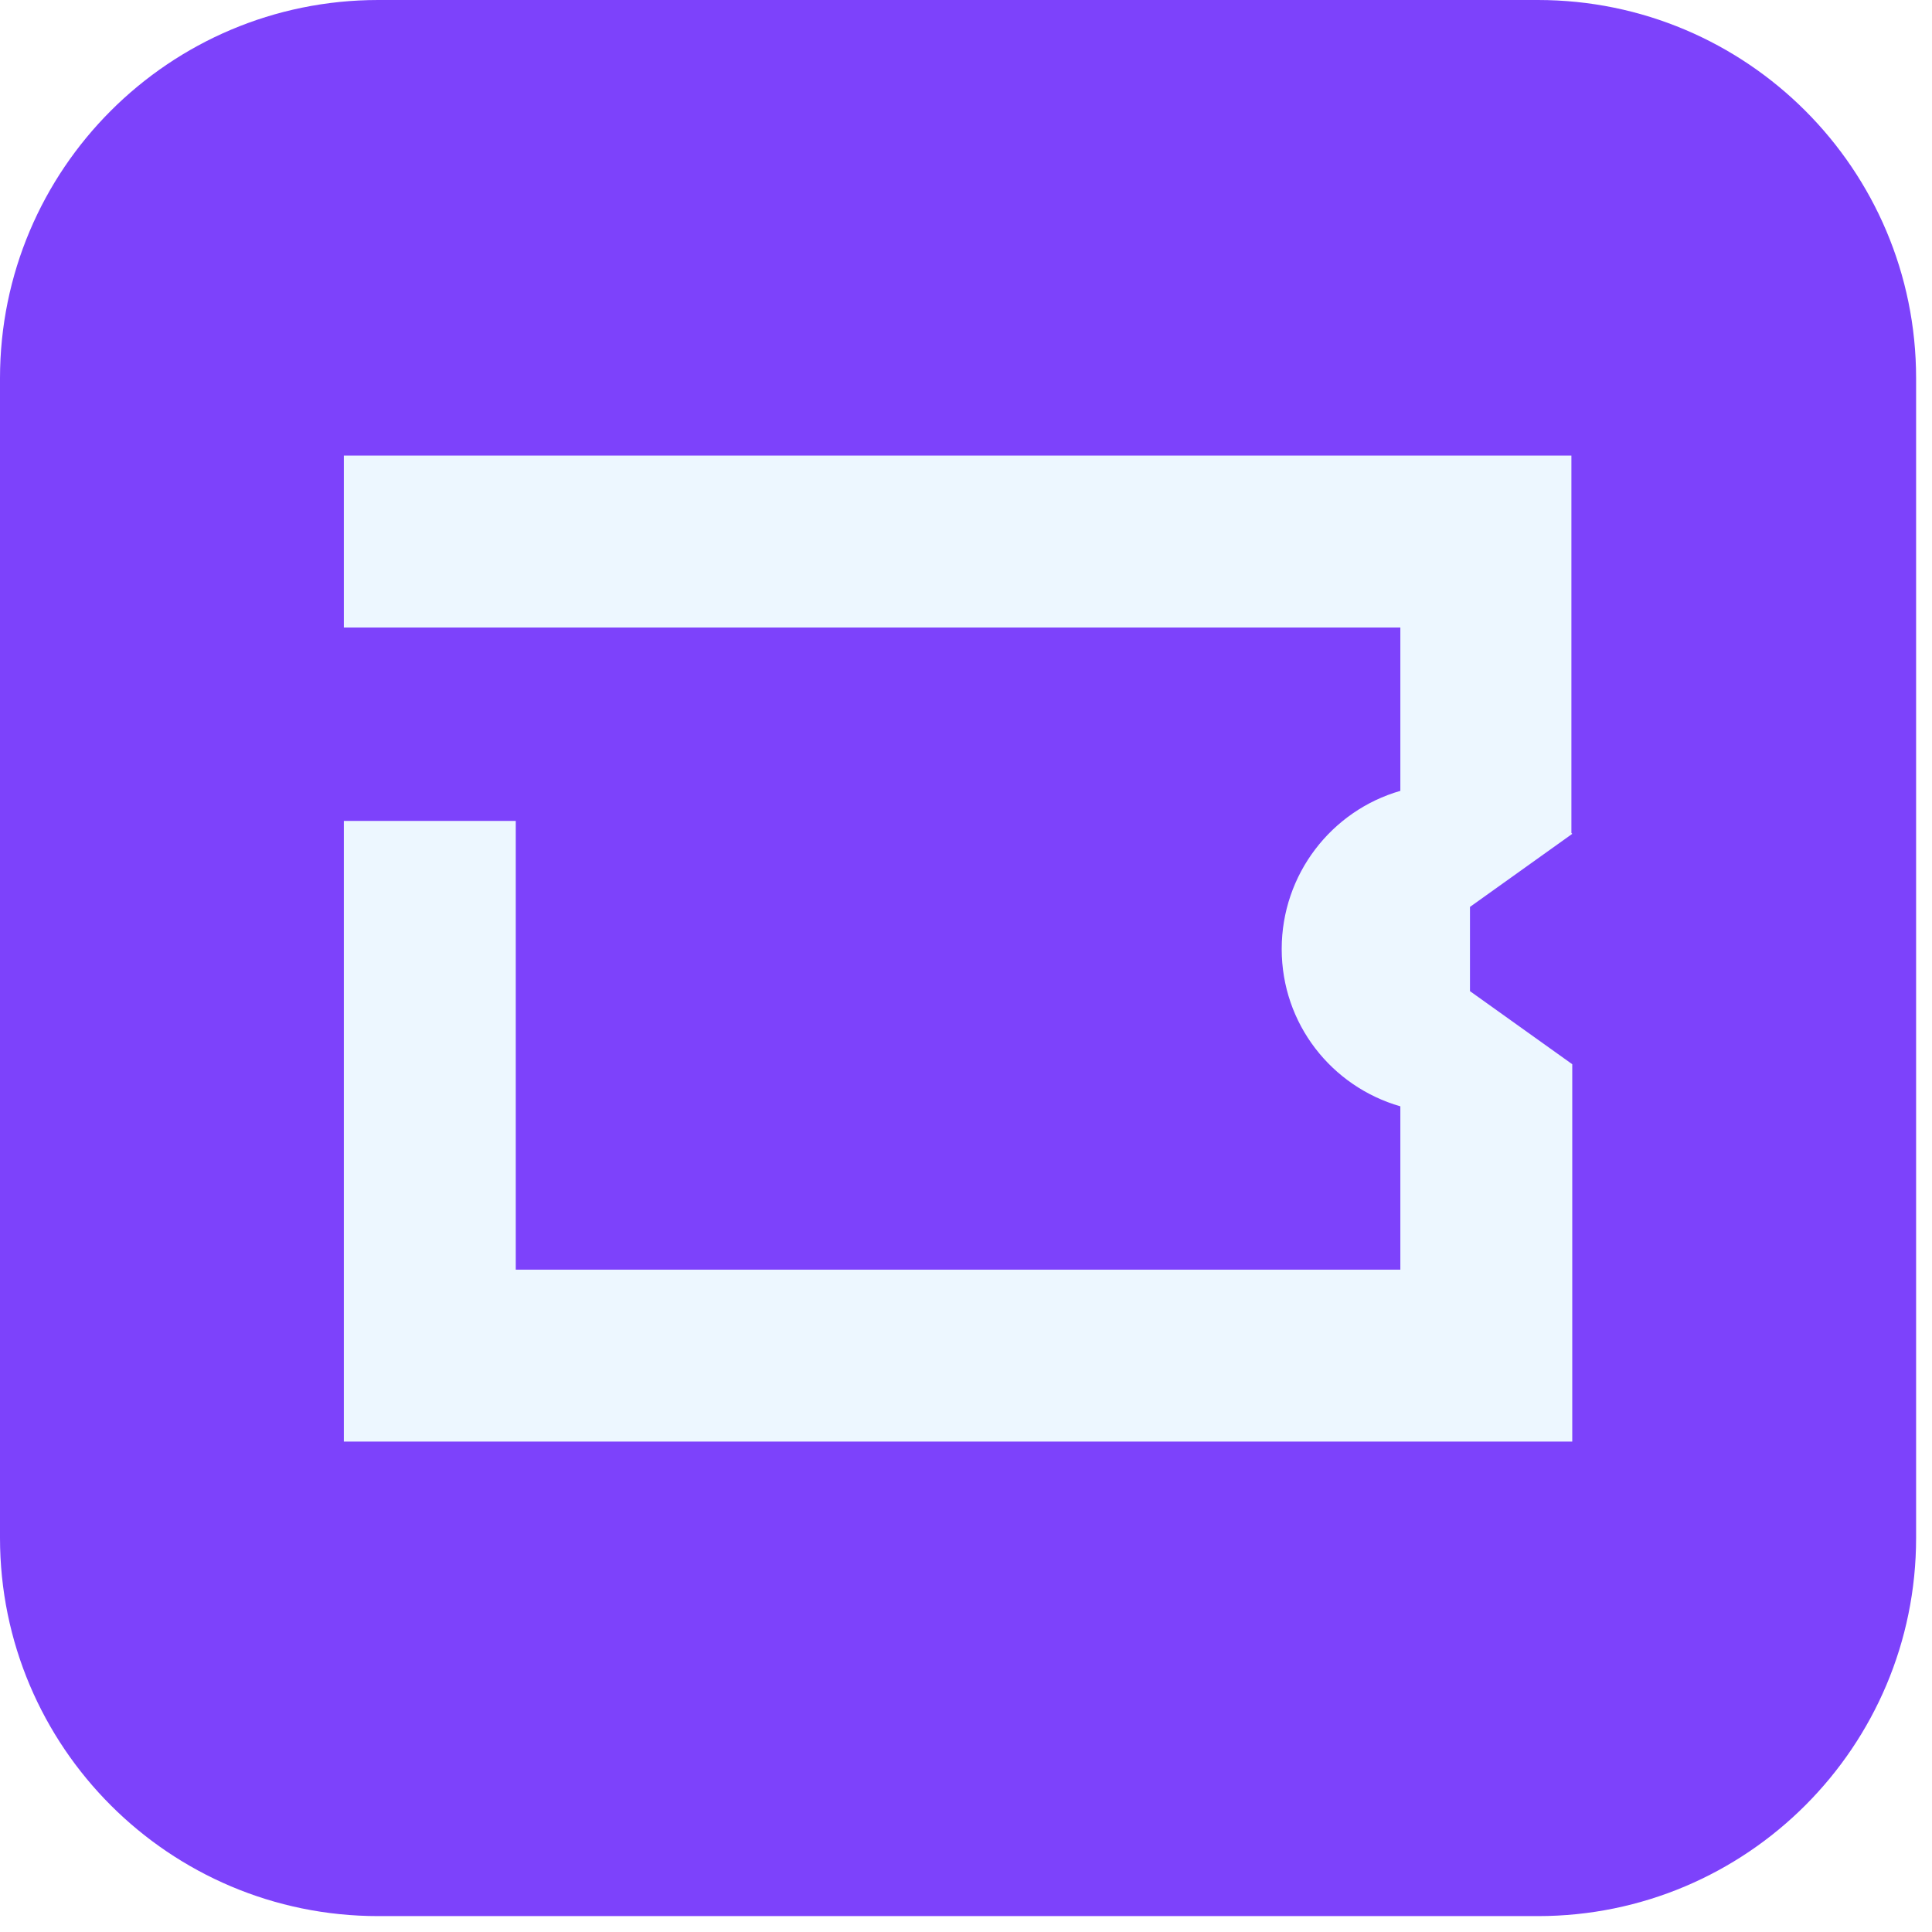
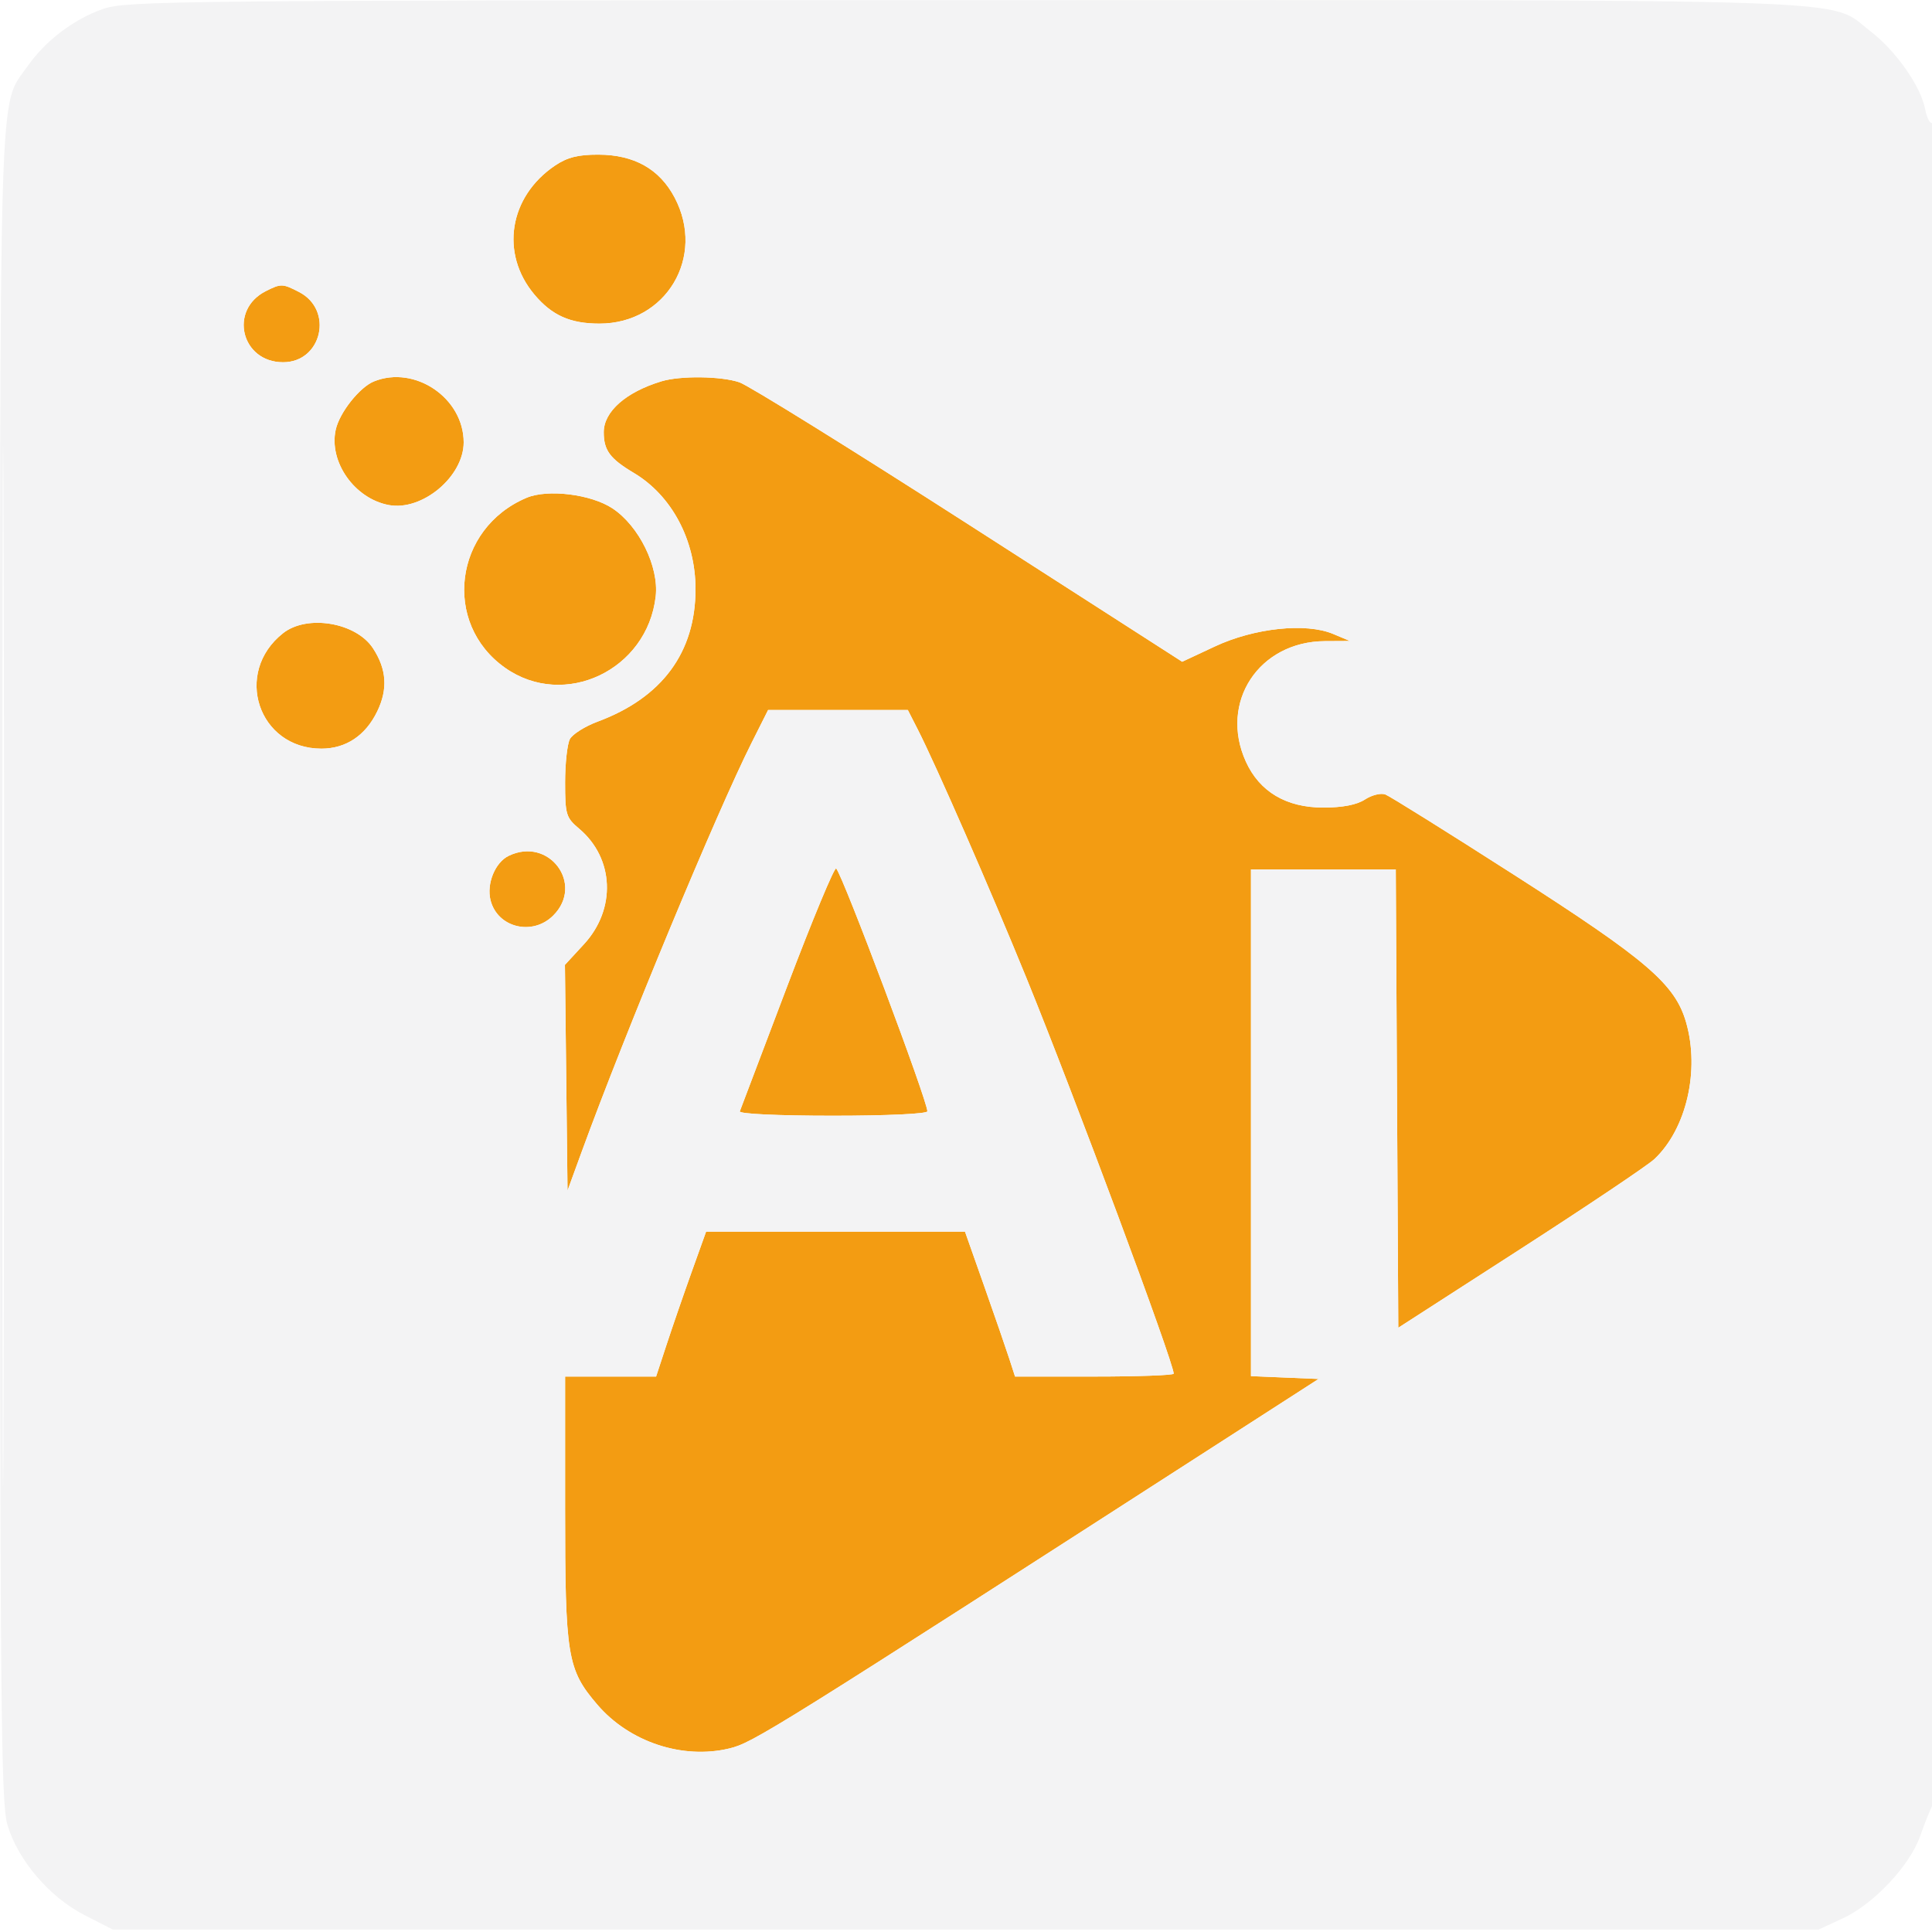
- <svg xmlns="http://www.w3.org/2000/svg" width="118" height="118" viewBox="0 0 118 118" fill="none">
-   <path d="M93.928 0H23.101C10.343 0 0 10.343 0 23.101V93.928C0 106.686 10.343 117.029 23.101 117.029H93.928C106.686 117.029 117.029 106.686 117.029 93.928V23.101C117.029 10.343 106.686 0 93.928 0Z" fill="#7D42FB" />
-   <path d="M95.976 50.875V27.826L21 27.826V38.327H85.528V48.303C81.328 49.51 78.282 53.395 78.282 57.963C78.282 62.531 81.328 66.364 85.528 67.571V77.547H31.501V50.14H21V88.047H96.028V64.999L89.781 60.536V55.391L96.028 50.928L95.976 50.875Z" fill="#EDF7FF" />
+ <svg xmlns="http://www.w3.org/2000/svg" width="400" height="400" viewBox="0 0 400 400" version="1.1">
+   <path d="M 114.922 34.274 C 105.376 40.707, 103.491 52.487, 110.646 60.991 C 114.281 65.311, 118.066 67, 124.112 67 C 137.913 67, 146.153 53.186, 139.675 40.907 C 136.558 34.999, 131.305 32.038, 123.898 32.016 C 119.708 32.004, 117.445 32.573, 114.922 34.274 M 55.020 60.284 C 47.306 64.188, 49.944 75, 58.611 75 C 66.654 75, 69.123 64.183, 61.928 60.463 C 58.516 58.698, 58.172 58.689, 55.020 60.284 M 77.418 78.969 C 74.445 80.172, 70.283 85.434, 69.506 88.973 C 68.045 95.625, 73.404 103.235, 80.486 104.563 C 87.407 105.862, 96 98.674, 96 91.587 C 96 82.406, 85.891 75.541, 77.418 78.969 M 136.942 78.948 C 129.574 81.184, 125 85.219, 125 89.483 C 125 93.233, 126.277 94.965, 131.212 97.905 C 139.089 102.597, 144 111.842, 144 121.977 C 144 135.073, 137.081 144.439, 123.739 149.403 C 121.120 150.377, 118.532 152.005, 117.989 153.021 C 117.445 154.037, 117 158.077, 117 161.999 C 117 168.633, 117.201 169.298, 119.890 171.561 C 127.171 177.688, 127.617 188.206, 120.904 195.488 L 116.963 199.764 117.231 223.132 L 117.500 246.500 120.419 238.500 C 129.404 213.876, 148.463 168.003, 155.631 153.750 L 159.025 147 173.492 147 L 187.959 147 190.026 151.051 C 193.814 158.477, 205.097 184.285, 212.518 202.500 C 222.375 226.695, 243 282.112, 243 284.402 C 243 284.731, 235.610 285, 226.578 285 L 210.155 285 208.941 281.250 C 208.274 279.188, 205.942 272.438, 203.760 266.250 L 199.792 255 172.991 255 L 146.189 255 143.232 263.250 C 141.605 267.788, 139.276 274.538, 138.056 278.250 L 135.837 285 126.418 285 L 117 285 117 312.322 C 117 342.957, 117.442 345.652, 123.666 352.923 C 130.291 360.663, 141.310 364.325, 150.987 362.003 C 155.922 360.819, 159.554 358.552, 256.747 295.962 L 272.994 285.500 265.997 285.206 L 259 284.912 259 232.456 L 259 180 273.990 180 L 288.981 180 289.240 227.448 L 289.500 274.897 314.752 258.621 C 328.640 249.669, 341.137 241.280, 342.523 239.978 C 349.154 233.749, 351.961 221.624, 349.083 211.647 C 346.804 203.749, 340.970 198.748, 313.500 181.147 C 299.750 172.337, 287.749 164.841, 286.831 164.488 C 285.913 164.136, 284.011 164.602, 282.604 165.524 C 280.920 166.627, 277.970 167.200, 273.973 167.200 C 266.304 167.200, 260.773 163.916, 257.943 157.684 C 252.367 145.402, 260.632 132.816, 274.323 132.741 L 279.500 132.713 276 131.246 C 270.371 128.887, 259.691 130.020, 251.520 133.844 L 244.762 137.006 200.631 108.659 C 176.359 93.069, 154.970 79.792, 153.101 79.156 C 149.312 77.867, 140.862 77.758, 136.942 78.948 M 109.030 103.059 C 93.987 109.391, 91.503 129.054, 104.583 138.268 C 116.849 146.909, 134.034 138.747, 135.757 123.462 C 136.449 117.325, 132.305 108.892, 126.811 105.256 C 122.376 102.321, 113.413 101.214, 109.030 103.059 M 58.615 131.088 C 48.241 139.249, 53.465 155, 66.546 155 C 71.622 155, 75.681 152.291, 78.104 147.286 C 80.334 142.678, 80.055 138.539, 77.220 134.214 C 73.717 128.867, 63.600 127.167, 58.615 131.088 M 105.321 177.189 C 102.510 178.548, 100.701 182.960, 101.557 186.370 C 102.988 192.072, 110.245 193.846, 114.545 189.545 C 121.040 183.051, 113.656 173.159, 105.321 177.189 M 163 204.153 C 157.775 217.922, 153.350 229.595, 153.167 230.094 C 152.975 230.616, 161.134 231, 172.417 231 C 183.675 231, 192 230.609, 192 230.080 C 192 227.847, 174.558 181.394, 173.125 179.809 C 172.781 179.429, 168.225 190.384, 163 204.153" stroke="none" fill="#F39C12" fill-rule="evenodd" />
+   <path d="M 21.404 1.827 C 15.282 3.943, 9.331 8.472, 5.604 13.850 C -0.315 22.391, -0 11.925, -0 199.977 C -0 352.701, 0.178 373.237, 1.543 377.834 C 3.714 385.144, 10.253 392.797, 17.487 396.497 L 23.359 399.500 199.929 399.500 L 376.500 399.500 381.500 397.196 C 387.870 394.260, 395.382 386.295, 397.522 380.207 C 398.433 377.618, 399.587 374.719, 400.089 373.764 C 401.290 371.474, 401.311 24.690, 400.110 25.432 C 399.620 25.735, 398.937 24.476, 398.591 22.635 C 397.698 17.873, 392.503 10.476, 387.218 6.441 C 378.211 -0.437, 390.903 -0.003, 199.568 0.033 C 36.948 0.063, 26.192 0.172, 21.404 1.827 M 0.489 200 C 0.489 295.975, 0.606 335.238, 0.750 287.250 C 0.894 239.263, 0.894 160.738, 0.750 112.750 C 0.606 64.763, 0.489 104.025, 0.489 200 M 114.922 34.274 C 105.376 40.707, 103.491 52.487, 110.646 60.991 C 114.281 65.311, 118.066 67, 124.112 67 C 137.913 67, 146.153 53.186, 139.675 40.907 C 136.558 34.999, 131.305 32.038, 123.898 32.016 C 119.708 32.004, 117.445 32.573, 114.922 34.274 M 55.020 60.284 C 47.306 64.188, 49.944 75, 58.611 75 C 66.654 75, 69.123 64.183, 61.928 60.463 C 58.516 58.698, 58.172 58.689, 55.020 60.284 M 77.418 78.969 C 74.445 80.172, 70.283 85.434, 69.506 88.973 C 68.045 95.625, 73.404 103.235, 80.486 104.563 C 87.407 105.862, 96 98.674, 96 91.587 C 96 82.406, 85.891 75.541, 77.418 78.969 M 136.942 78.948 C 129.574 81.184, 125 85.219, 125 89.483 C 125 93.233, 126.277 94.965, 131.212 97.905 C 139.089 102.597, 144 111.842, 144 121.977 C 144 135.073, 137.081 144.439, 123.739 149.403 C 121.120 150.377, 118.532 152.005, 117.989 153.021 C 117.445 154.037, 117 158.077, 117 161.999 C 117 168.633, 117.201 169.298, 119.890 171.561 C 127.171 177.688, 127.617 188.206, 120.904 195.488 L 116.963 199.764 117.231 223.132 L 117.500 246.500 120.419 238.500 C 129.404 213.876, 148.463 168.003, 155.631 153.750 L 159.025 147 173.492 147 L 187.959 147 190.026 151.051 C 193.814 158.477, 205.097 184.285, 212.518 202.500 C 222.375 226.695, 243 282.112, 243 284.402 C 243 284.731, 235.610 285, 226.578 285 L 210.155 285 208.941 281.250 C 208.274 279.188, 205.942 272.438, 203.760 266.250 L 199.792 255 172.991 255 L 146.189 255 143.232 263.250 C 141.605 267.788, 139.276 274.538, 138.056 278.250 L 135.837 285 126.418 285 L 117 285 117 312.322 C 117 342.957, 117.442 345.652, 123.666 352.923 C 130.291 360.663, 141.310 364.325, 150.987 362.003 C 155.922 360.819, 159.554 358.552, 256.747 295.962 L 272.994 285.500 265.997 285.206 L 259 284.912 259 232.456 L 259 180 273.990 180 L 288.981 180 289.240 227.448 L 289.500 274.897 314.752 258.621 C 328.640 249.669, 341.137 241.280, 342.523 239.978 C 349.154 233.749, 351.961 221.624, 349.083 211.647 C 346.804 203.749, 340.970 198.748, 313.500 181.147 C 299.750 172.337, 287.749 164.841, 286.831 164.488 C 285.913 164.136, 284.011 164.602, 282.604 165.524 C 280.920 166.627, 277.970 167.200, 273.973 167.200 C 266.304 167.200, 260.773 163.916, 257.943 157.684 C 252.367 145.402, 260.632 132.816, 274.323 132.741 L 279.500 132.713 276 131.246 C 270.371 128.887, 259.691 130.020, 251.520 133.844 L 244.762 137.006 200.631 108.659 C 176.359 93.069, 154.970 79.792, 153.101 79.156 C 149.312 77.867, 140.862 77.758, 136.942 78.948 M 109.030 103.059 C 93.987 109.391, 91.503 129.054, 104.583 138.268 C 116.849 146.909, 134.034 138.747, 135.757 123.462 C 136.449 117.325, 132.305 108.892, 126.811 105.256 C 122.376 102.321, 113.413 101.214, 109.030 103.059 M 58.615 131.088 C 48.241 139.249, 53.465 155, 66.546 155 C 71.622 155, 75.681 152.291, 78.104 147.286 C 80.334 142.678, 80.055 138.539, 77.220 134.214 C 73.717 128.867, 63.600 127.167, 58.615 131.088 M 105.321 177.189 C 102.510 178.548, 100.701 182.960, 101.557 186.370 C 102.988 192.072, 110.245 193.846, 114.545 189.545 C 121.040 183.051, 113.656 173.159, 105.321 177.189 M 163 204.153 C 157.775 217.922, 153.350 229.595, 153.167 230.094 C 152.975 230.616, 161.134 231, 172.417 231 C 183.675 231, 192 230.609, 192 230.080 C 192 227.847, 174.558 181.394, 173.125 179.809 C 172.781 179.429, 168.225 190.384, 163 204.153" stroke="none" fill="#f3f3f4" fill-rule="evenodd" />
</svg>
